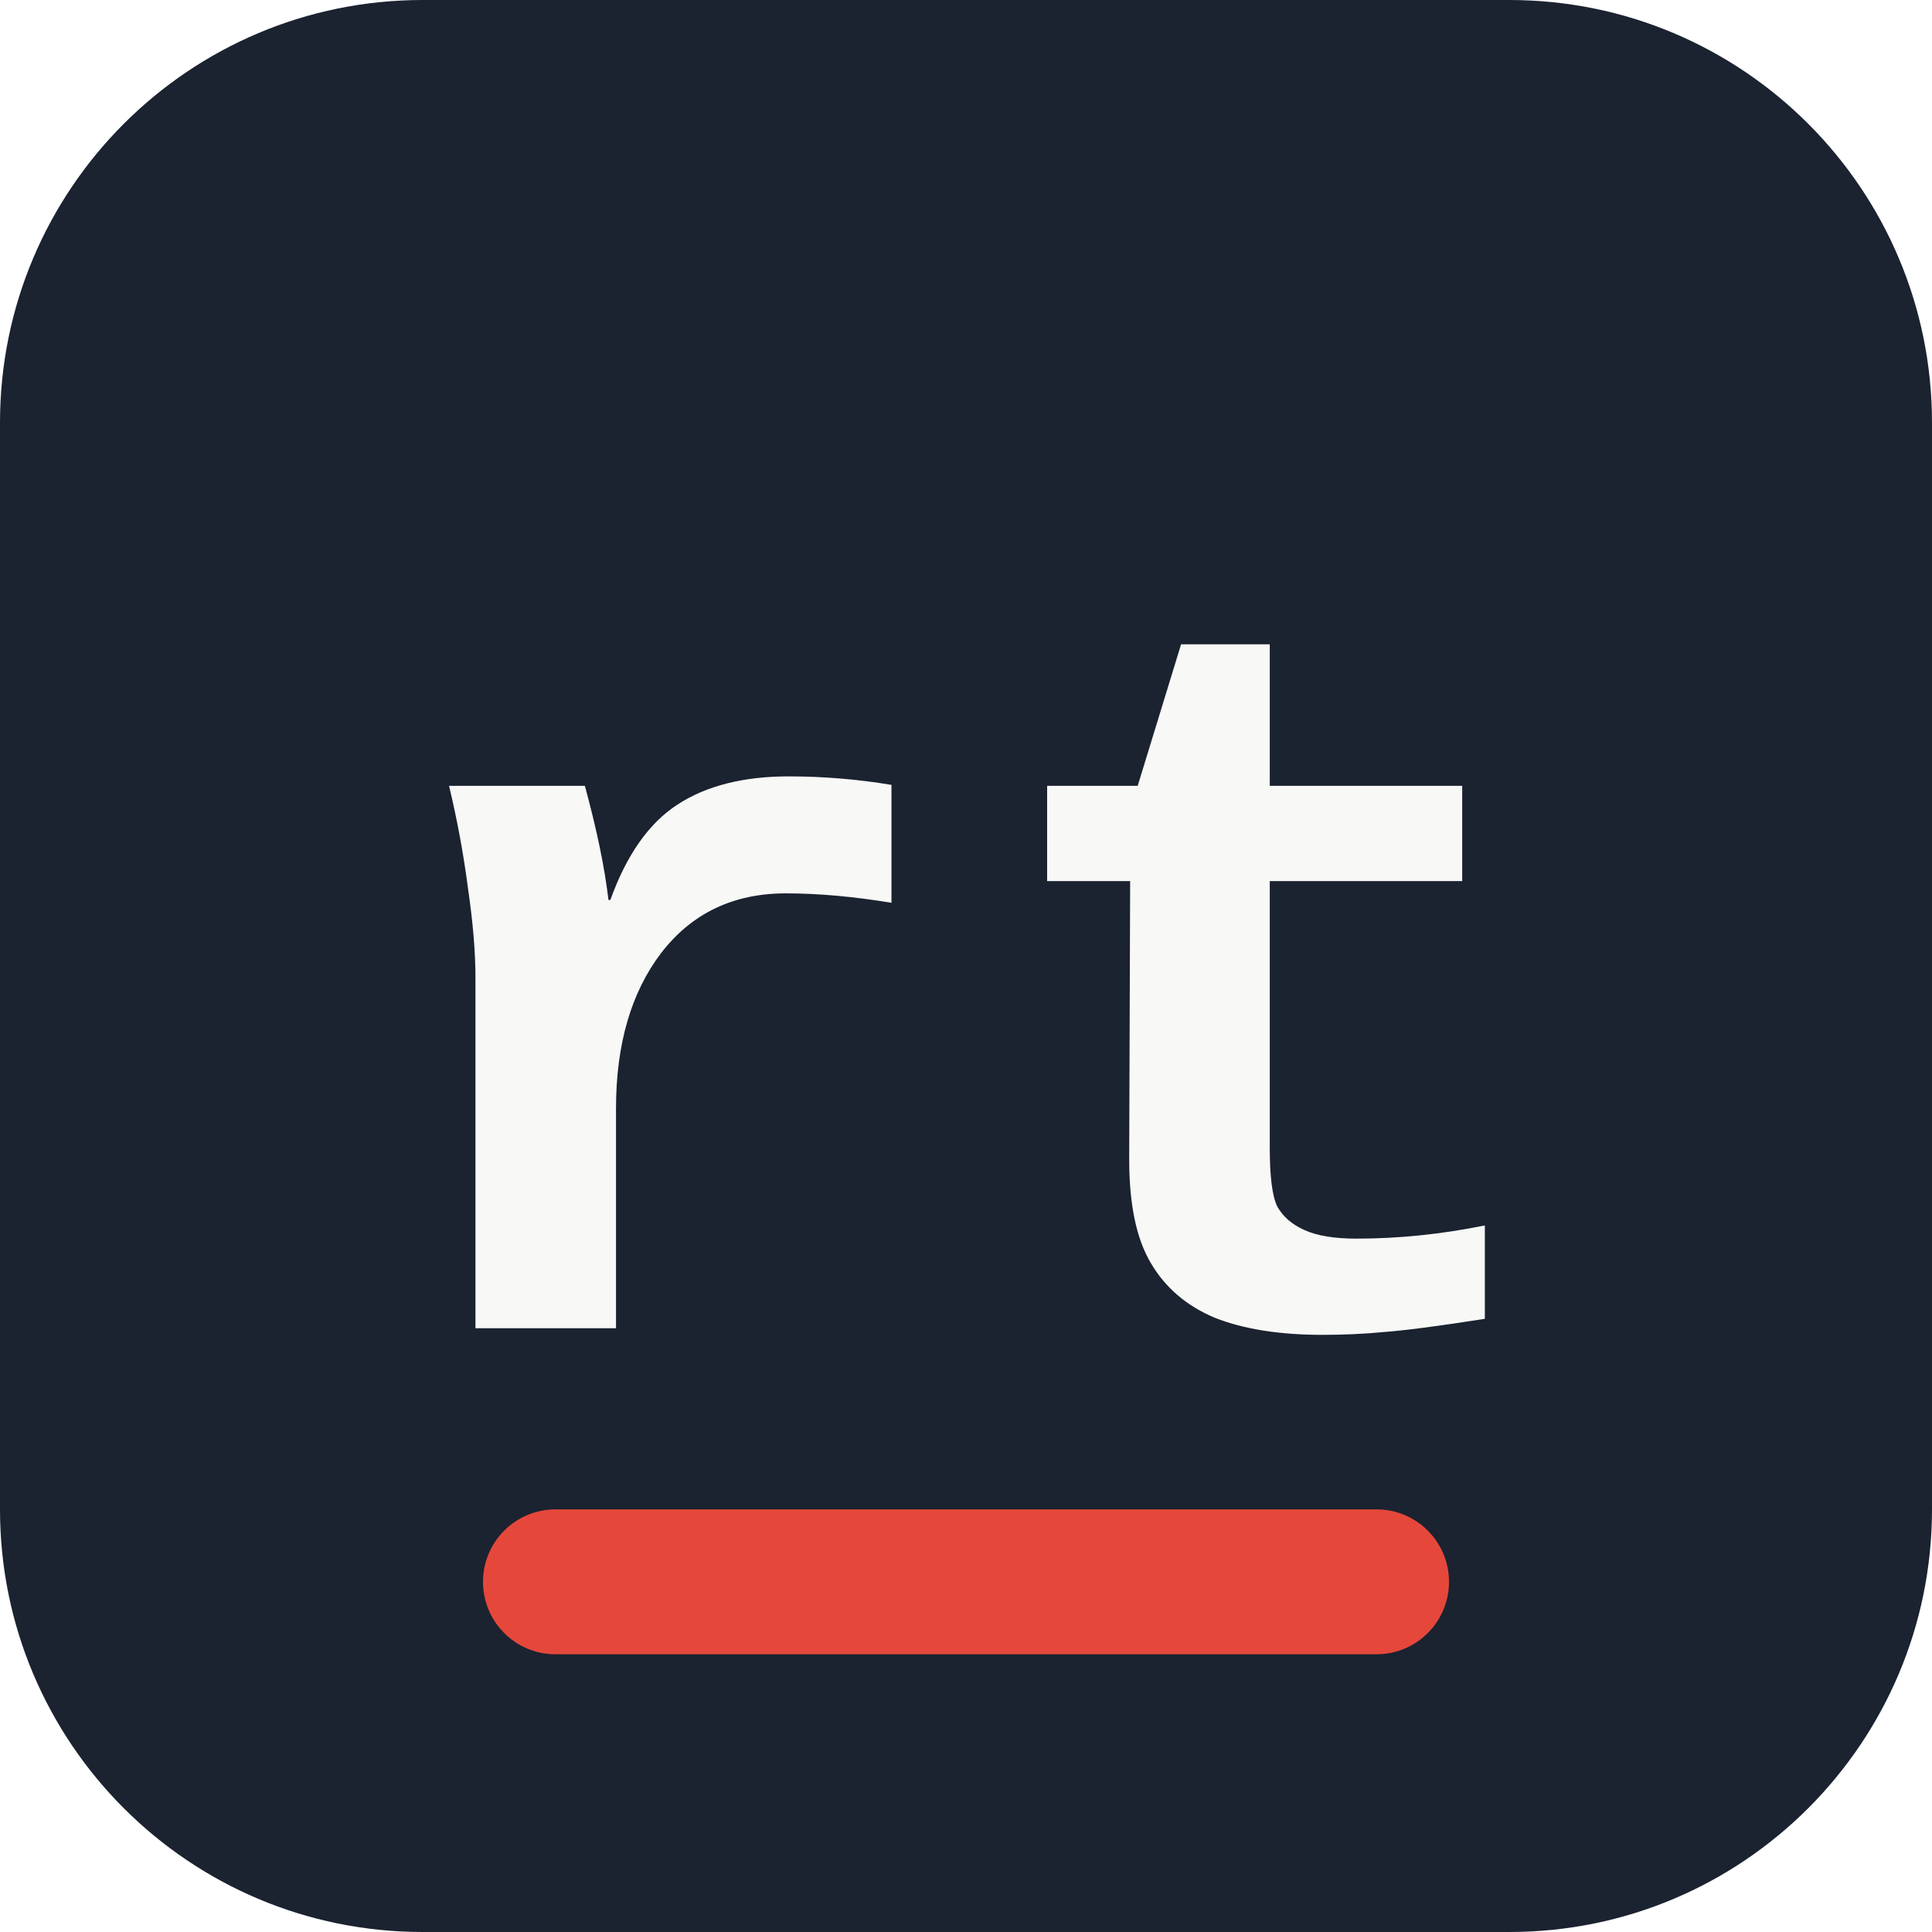
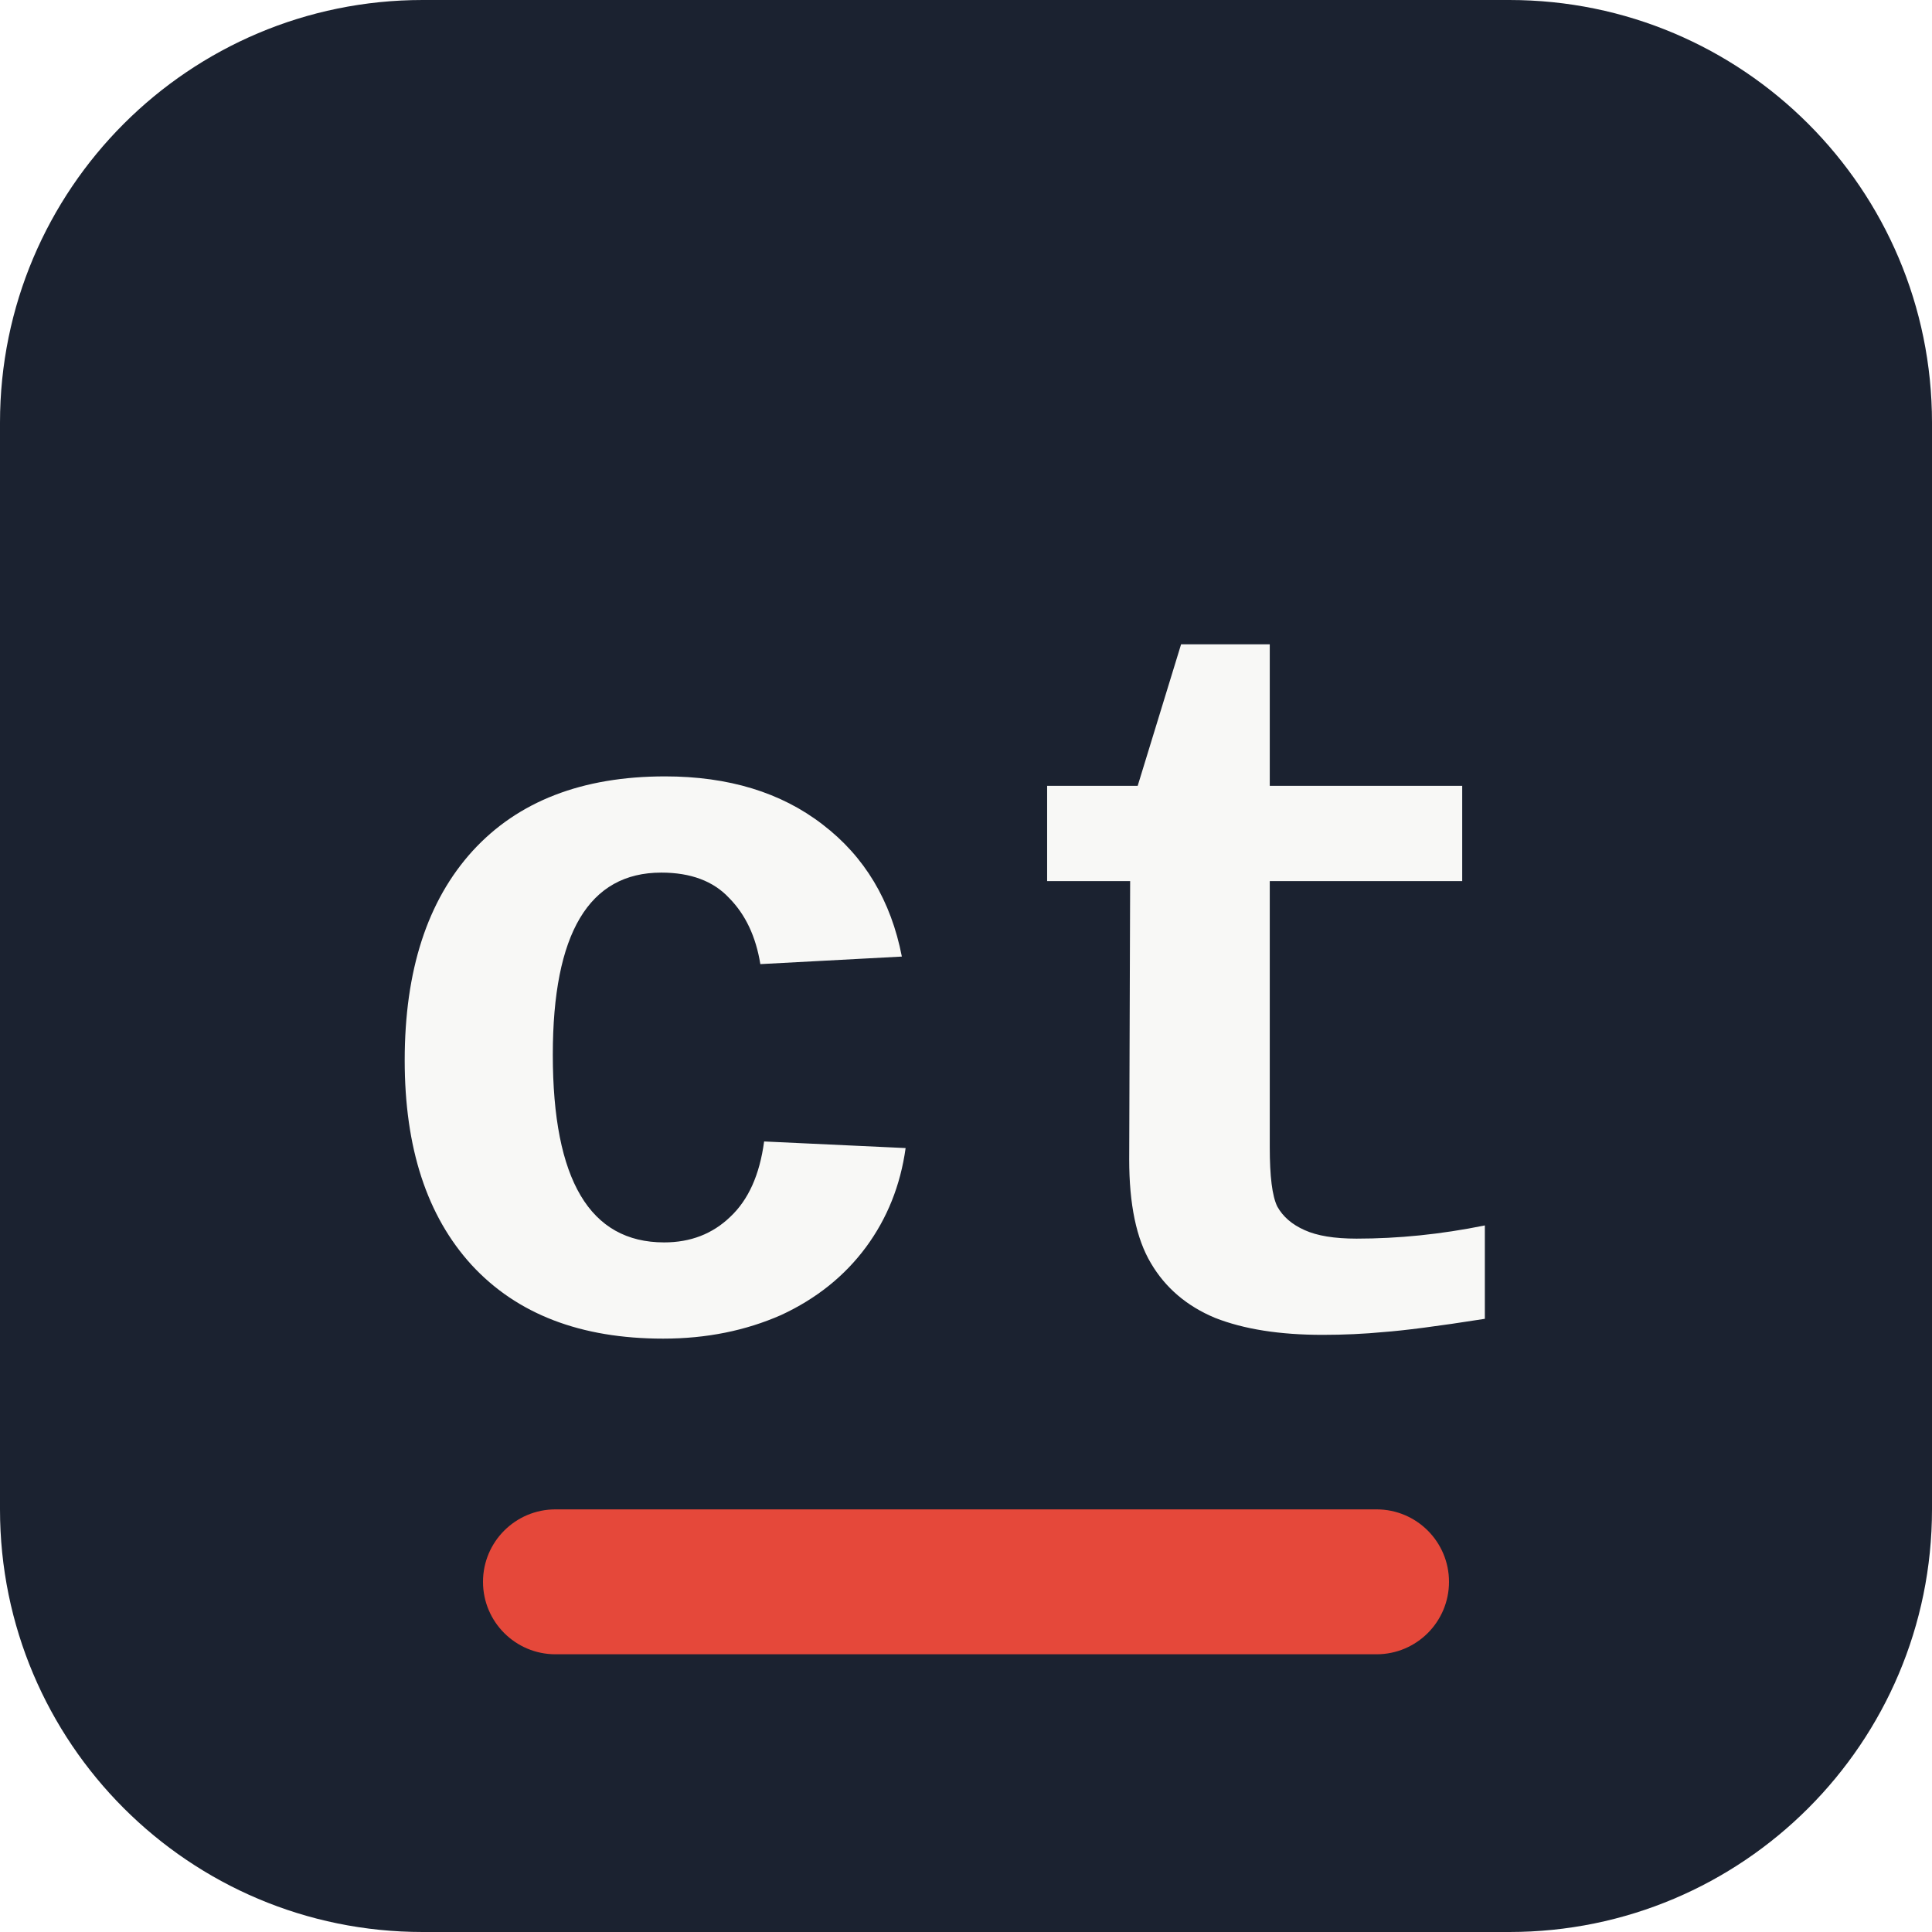
<svg xmlns="http://www.w3.org/2000/svg" viewBox="0 0 32 32">
  <rect width="32" height="32" rx="7" fill="#1b2230" />
-   <text x="16" y="22" text-anchor="middle" font-family="Courier New,monospace" font-weight="700" font-size="17" fill="#f8f8f6">rt</text>
+   <text x="16" y="22" text-anchor="middle" font-family="Courier New,monospace" font-weight="700" font-size="17" fill="#f8f8f6">ct</text>
  <rect x="8" y="25" width="16" height="2.4" rx="1.2" fill="#e5483a" />
</svg>
